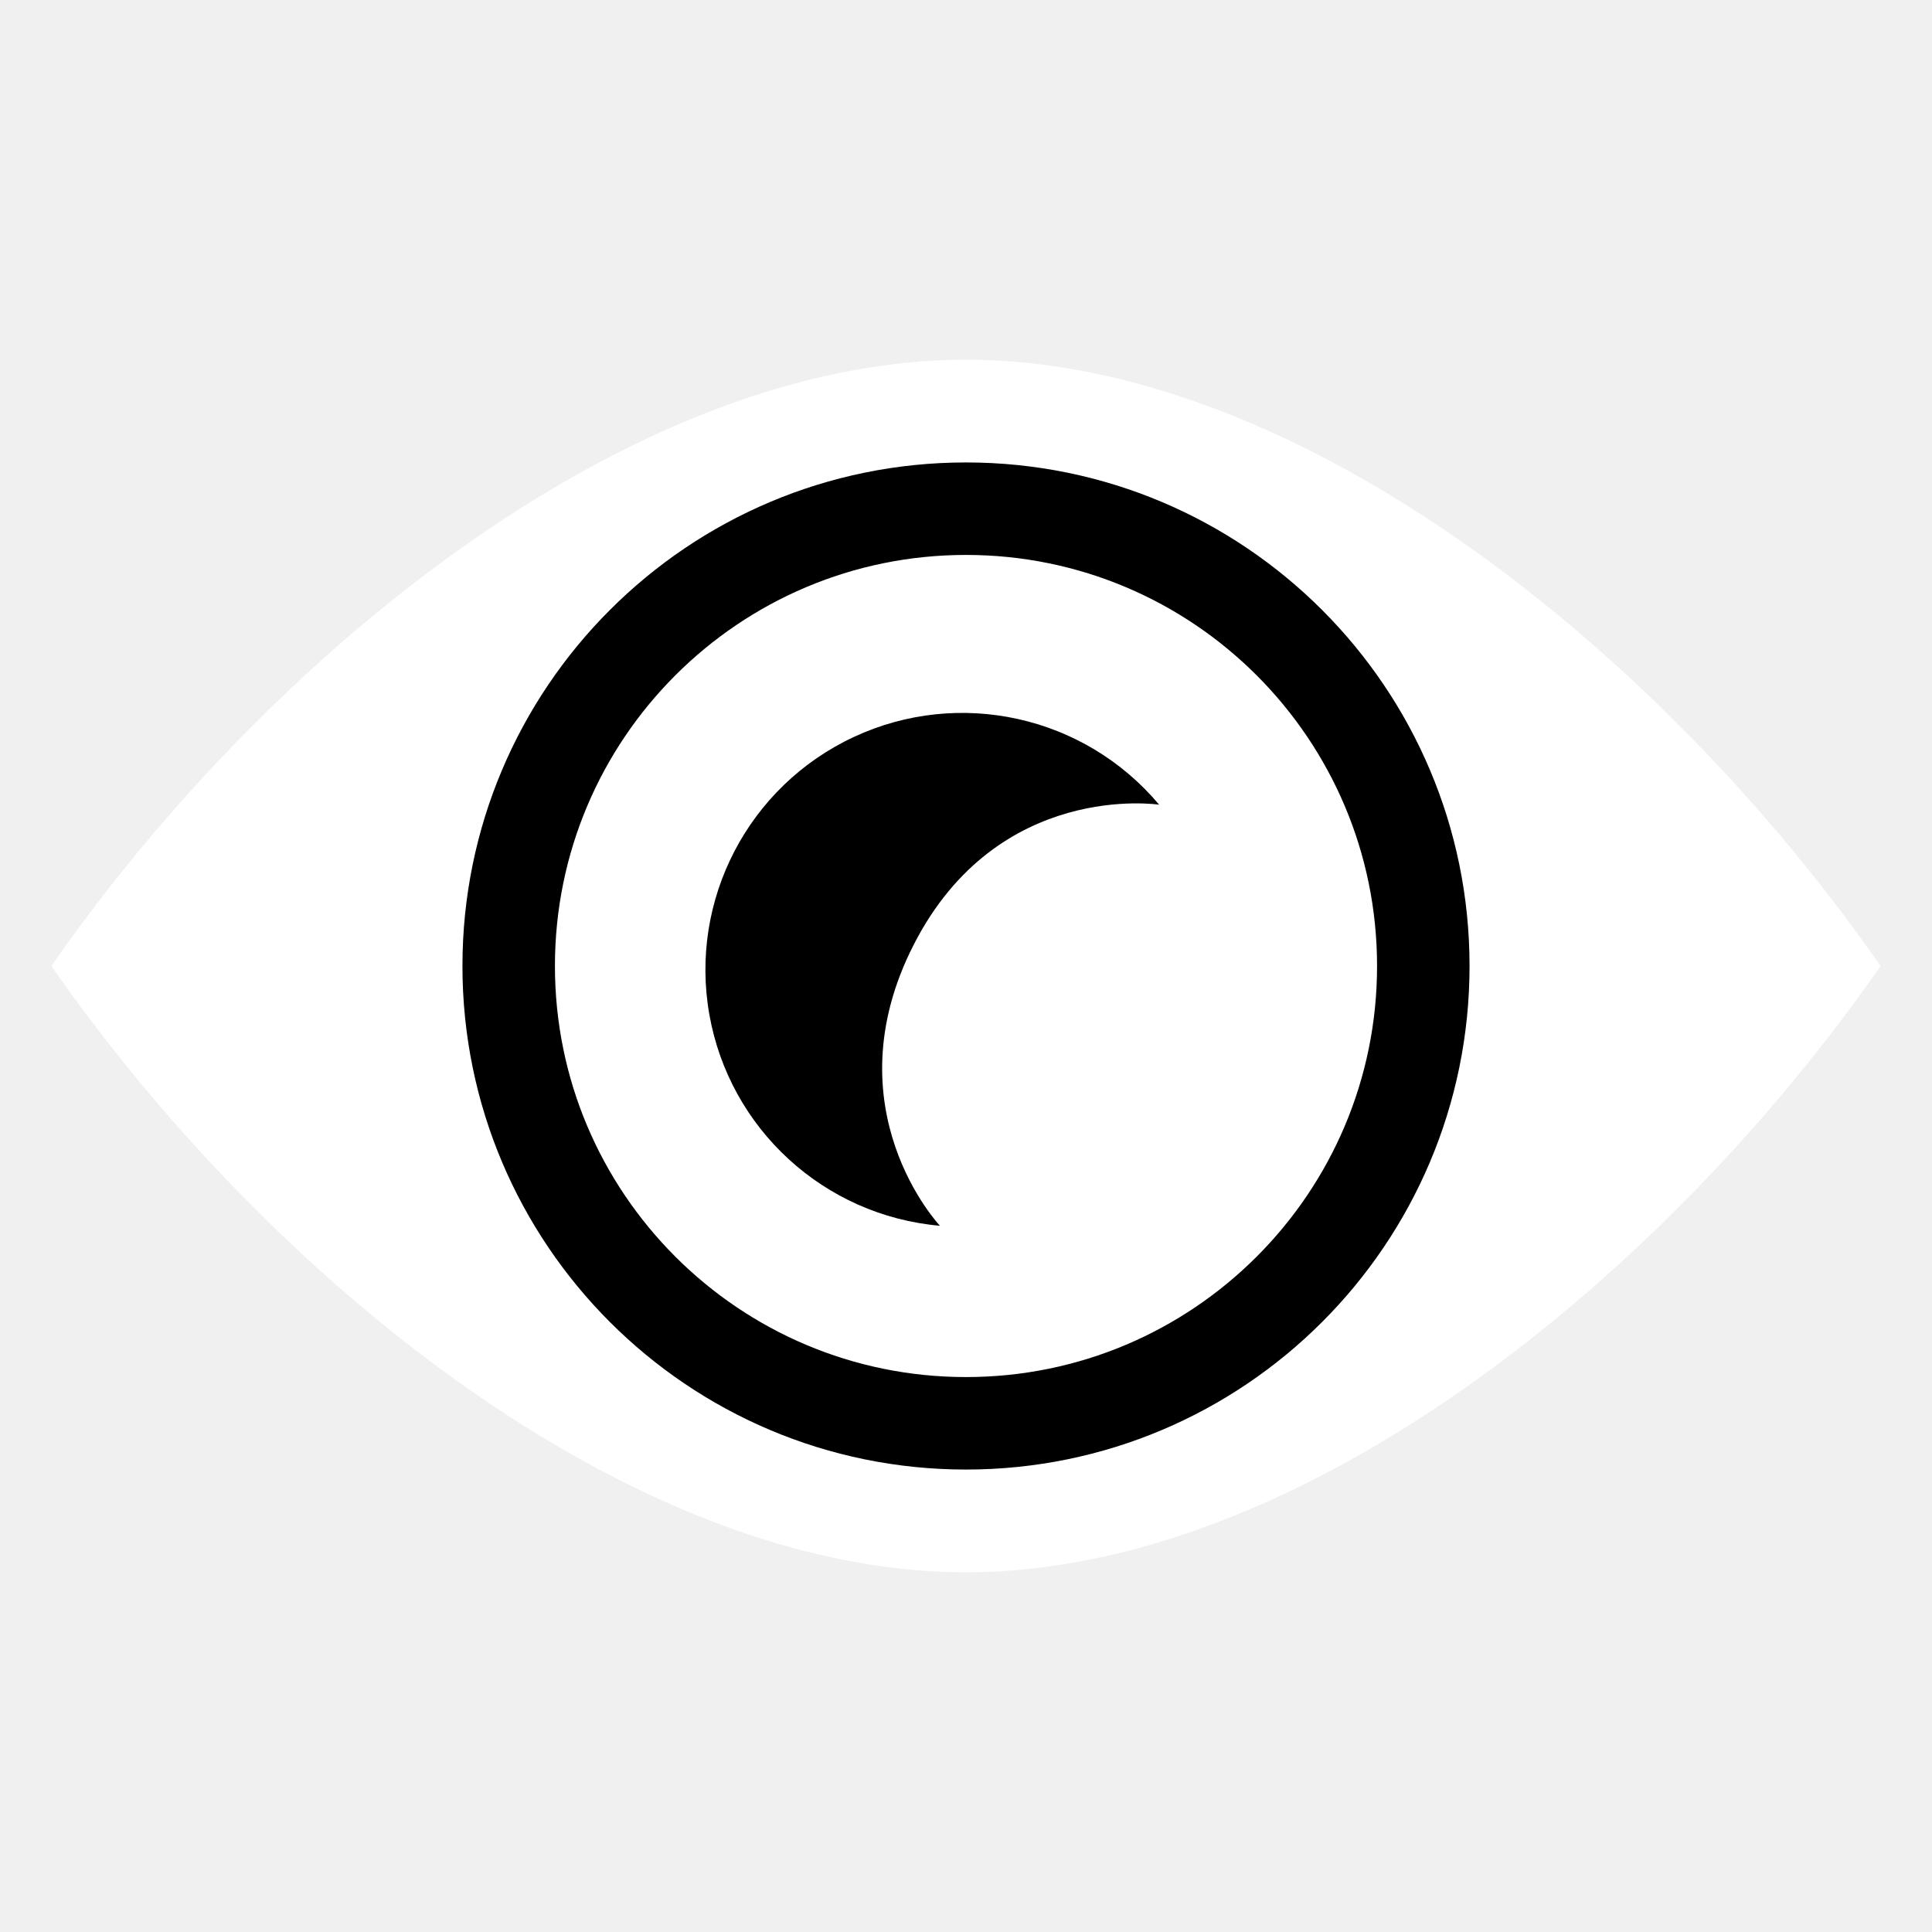
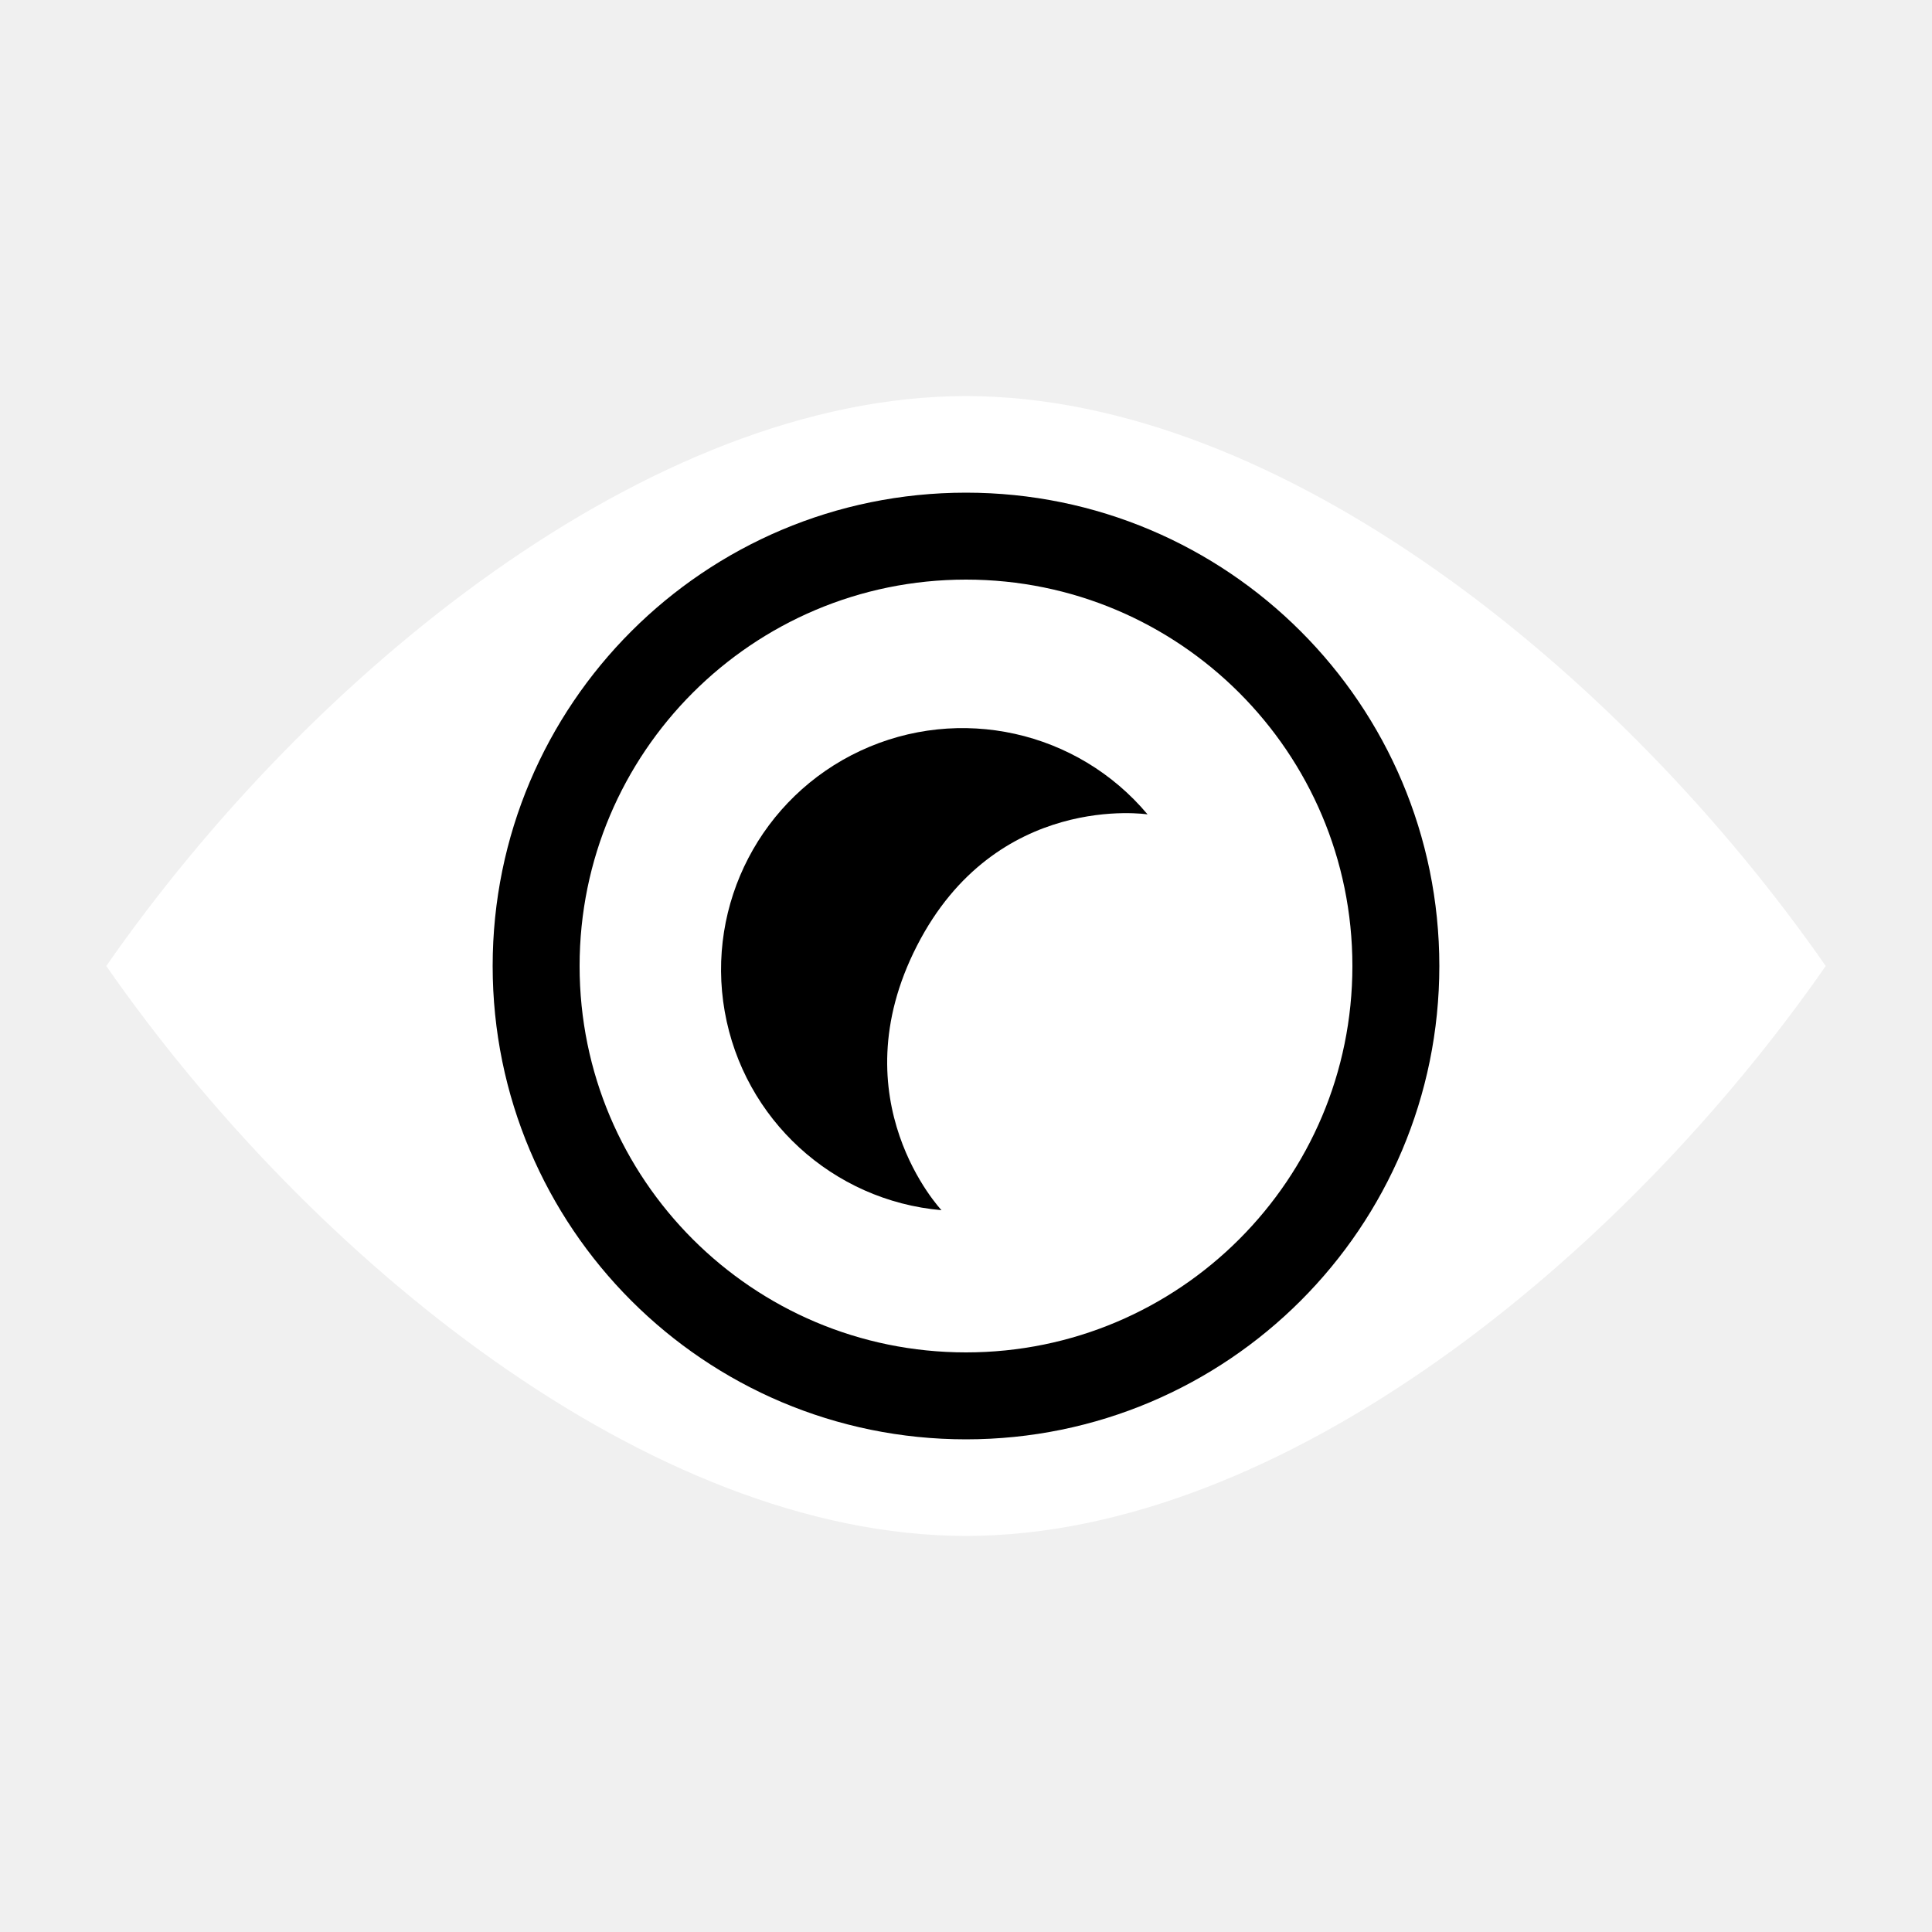
- <svg xmlns="http://www.w3.org/2000/svg" width="1000" height="1000" viewBox="0 0 940 640" id="svg2" version="1.1">
+ <svg xmlns="http://www.w3.org/2000/svg" width="1000" height="1000" viewBox="0 0 1000 1000" id="svg2" version="1.1">
  <defs id="defs4" />
  <g id="layer1" transform="translate(0,-412.3623)">
-     <g id="g818" transform="translate(-5.6091625e-6,-9.5183045e-6)">
+     <g id="g818" transform="translate(30,180)">
      <path id="path4227" d="m 470,437.362 c -163.528,0.121 -339.658,143.619 -445,295 105.342,151.381 281.472,294.879 445,295 163.528,-0.121 339.658,-143.619 445,-295 -105.342,-151.381 -281.472,-294.879 -445,-295 z" style="color:#000000;clip-rule:nonzero;overflow:visible;visibility:visible;opacity:1;isolation:auto;mix-blend-mode:normal;color-interpolation:sRGB;color-interpolation-filters:linearRGB;solid-color:#000000;solid-opacity:1;fill:#ffffff;fill-opacity:1;fill-rule:nonzero;stroke:none;stroke-width:5;stroke-linecap:round;stroke-linejoin:miter;stroke-miterlimit:4;stroke-dasharray:none;stroke-dashoffset:0;stroke-opacity:0.392;color-rendering:auto;image-rendering:auto;shape-rendering:auto;text-rendering:auto;enable-background:accumulate" />
      <ellipse ry="222.5" rx="222.499" cy="732.362" cx="469.998" id="path4167" style="color:#000000;clip-rule:nonzero;overflow:visible;visibility:visible;opacity:1;isolation:auto;mix-blend-mode:normal;color-interpolation:sRGB;color-interpolation-filters:linearRGB;solid-color:#000000;solid-opacity:1;fill:none;fill-opacity:0.392;fill-rule:nonzero;stroke:#000000;stroke-width:45;stroke-linecap:round;stroke-linejoin:miter;stroke-miterlimit:4;stroke-dasharray:none;stroke-dashoffset:0;stroke-opacity:1;color-rendering:auto;image-rendering:auto;shape-rendering:auto;text-rendering:auto;enable-background:accumulate" />
      <path id="path4190" d="m 563.978,653.882 c -36.366,-43.34 -97.308,-56.85 -148.583,-32.94 -51.275,23.91 -80.098,79.278 -70.274,134.994 9.824,55.716 55.846,97.887 112.207,102.818 0,0 -53.679,-56.766 -12.727,-136.831 40.951,-80.065 119.377,-68.042 119.377,-68.042 z" style="color:#000000;clip-rule:nonzero;overflow:visible;visibility:visible;opacity:1;isolation:auto;mix-blend-mode:normal;color-interpolation:sRGB;color-interpolation-filters:linearRGB;solid-color:#000000;solid-opacity:1;fill:#000000;fill-opacity:1;fill-rule:nonzero;stroke:none;stroke-width:5;stroke-linecap:round;stroke-linejoin:miter;stroke-miterlimit:4;stroke-dasharray:none;stroke-dashoffset:0;stroke-opacity:0.392;color-rendering:auto;image-rendering:auto;shape-rendering:auto;text-rendering:auto;enable-background:accumulate" />
    </g>
  </g>
</svg>
